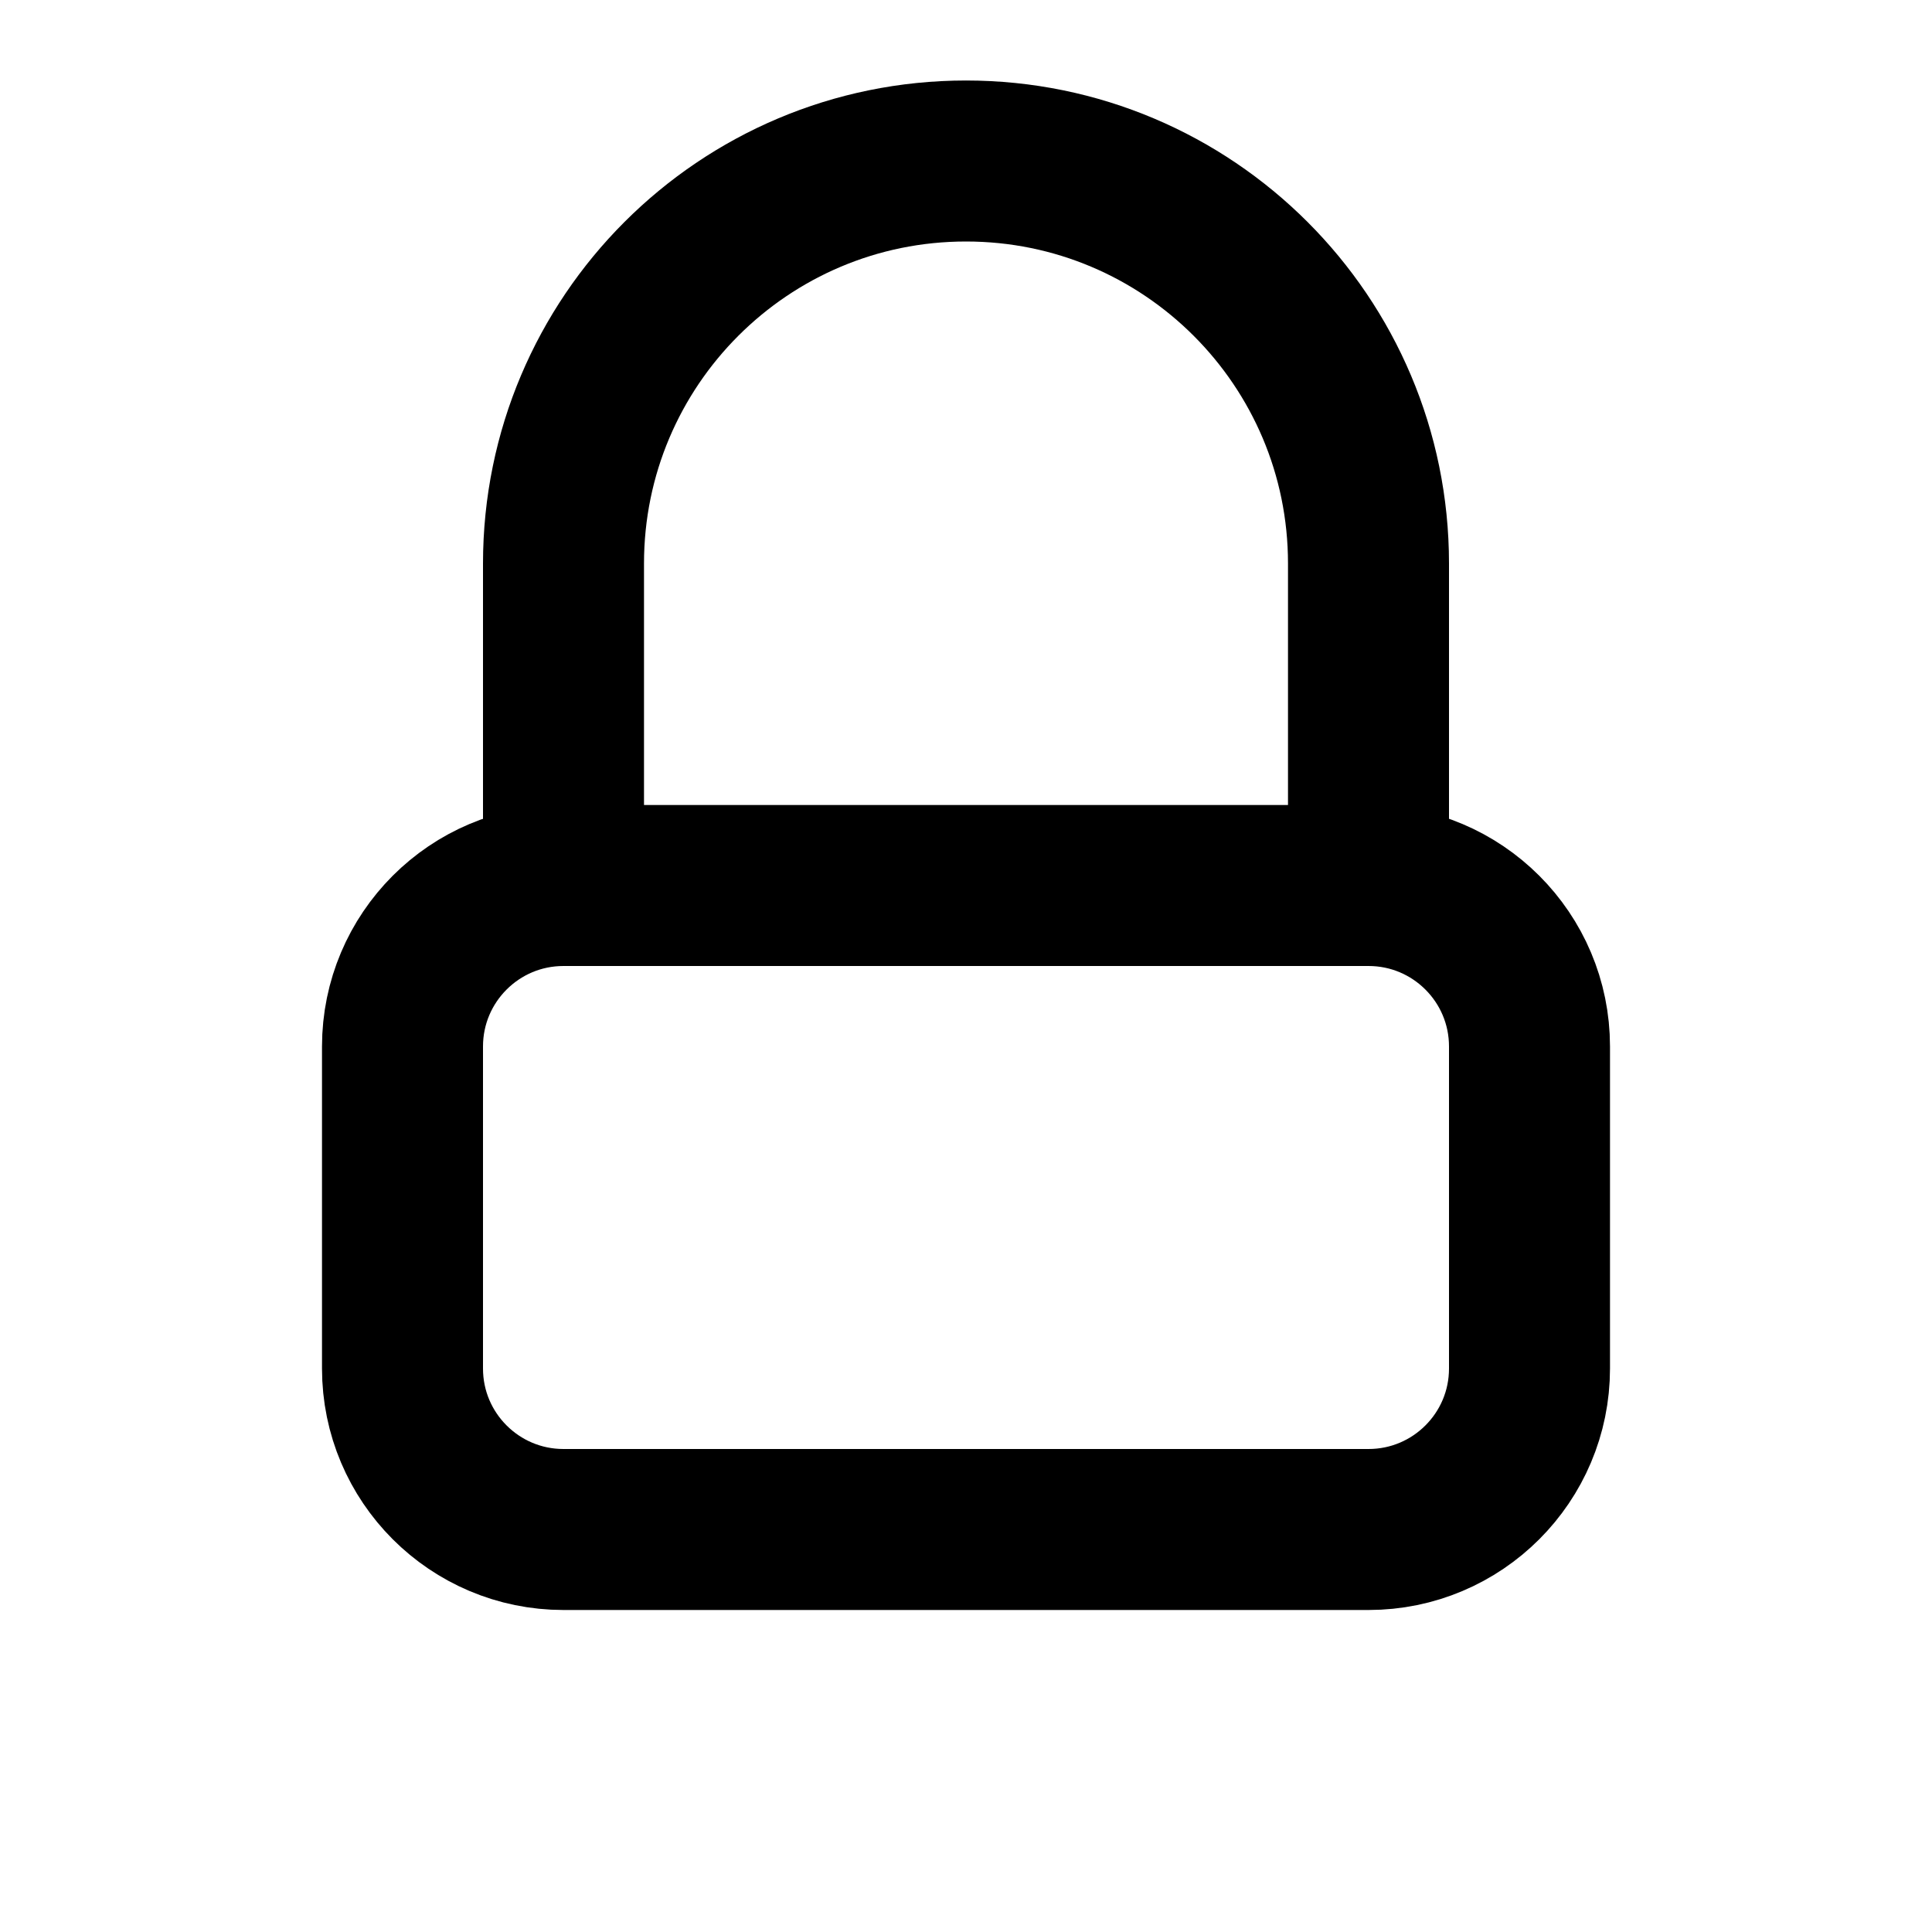
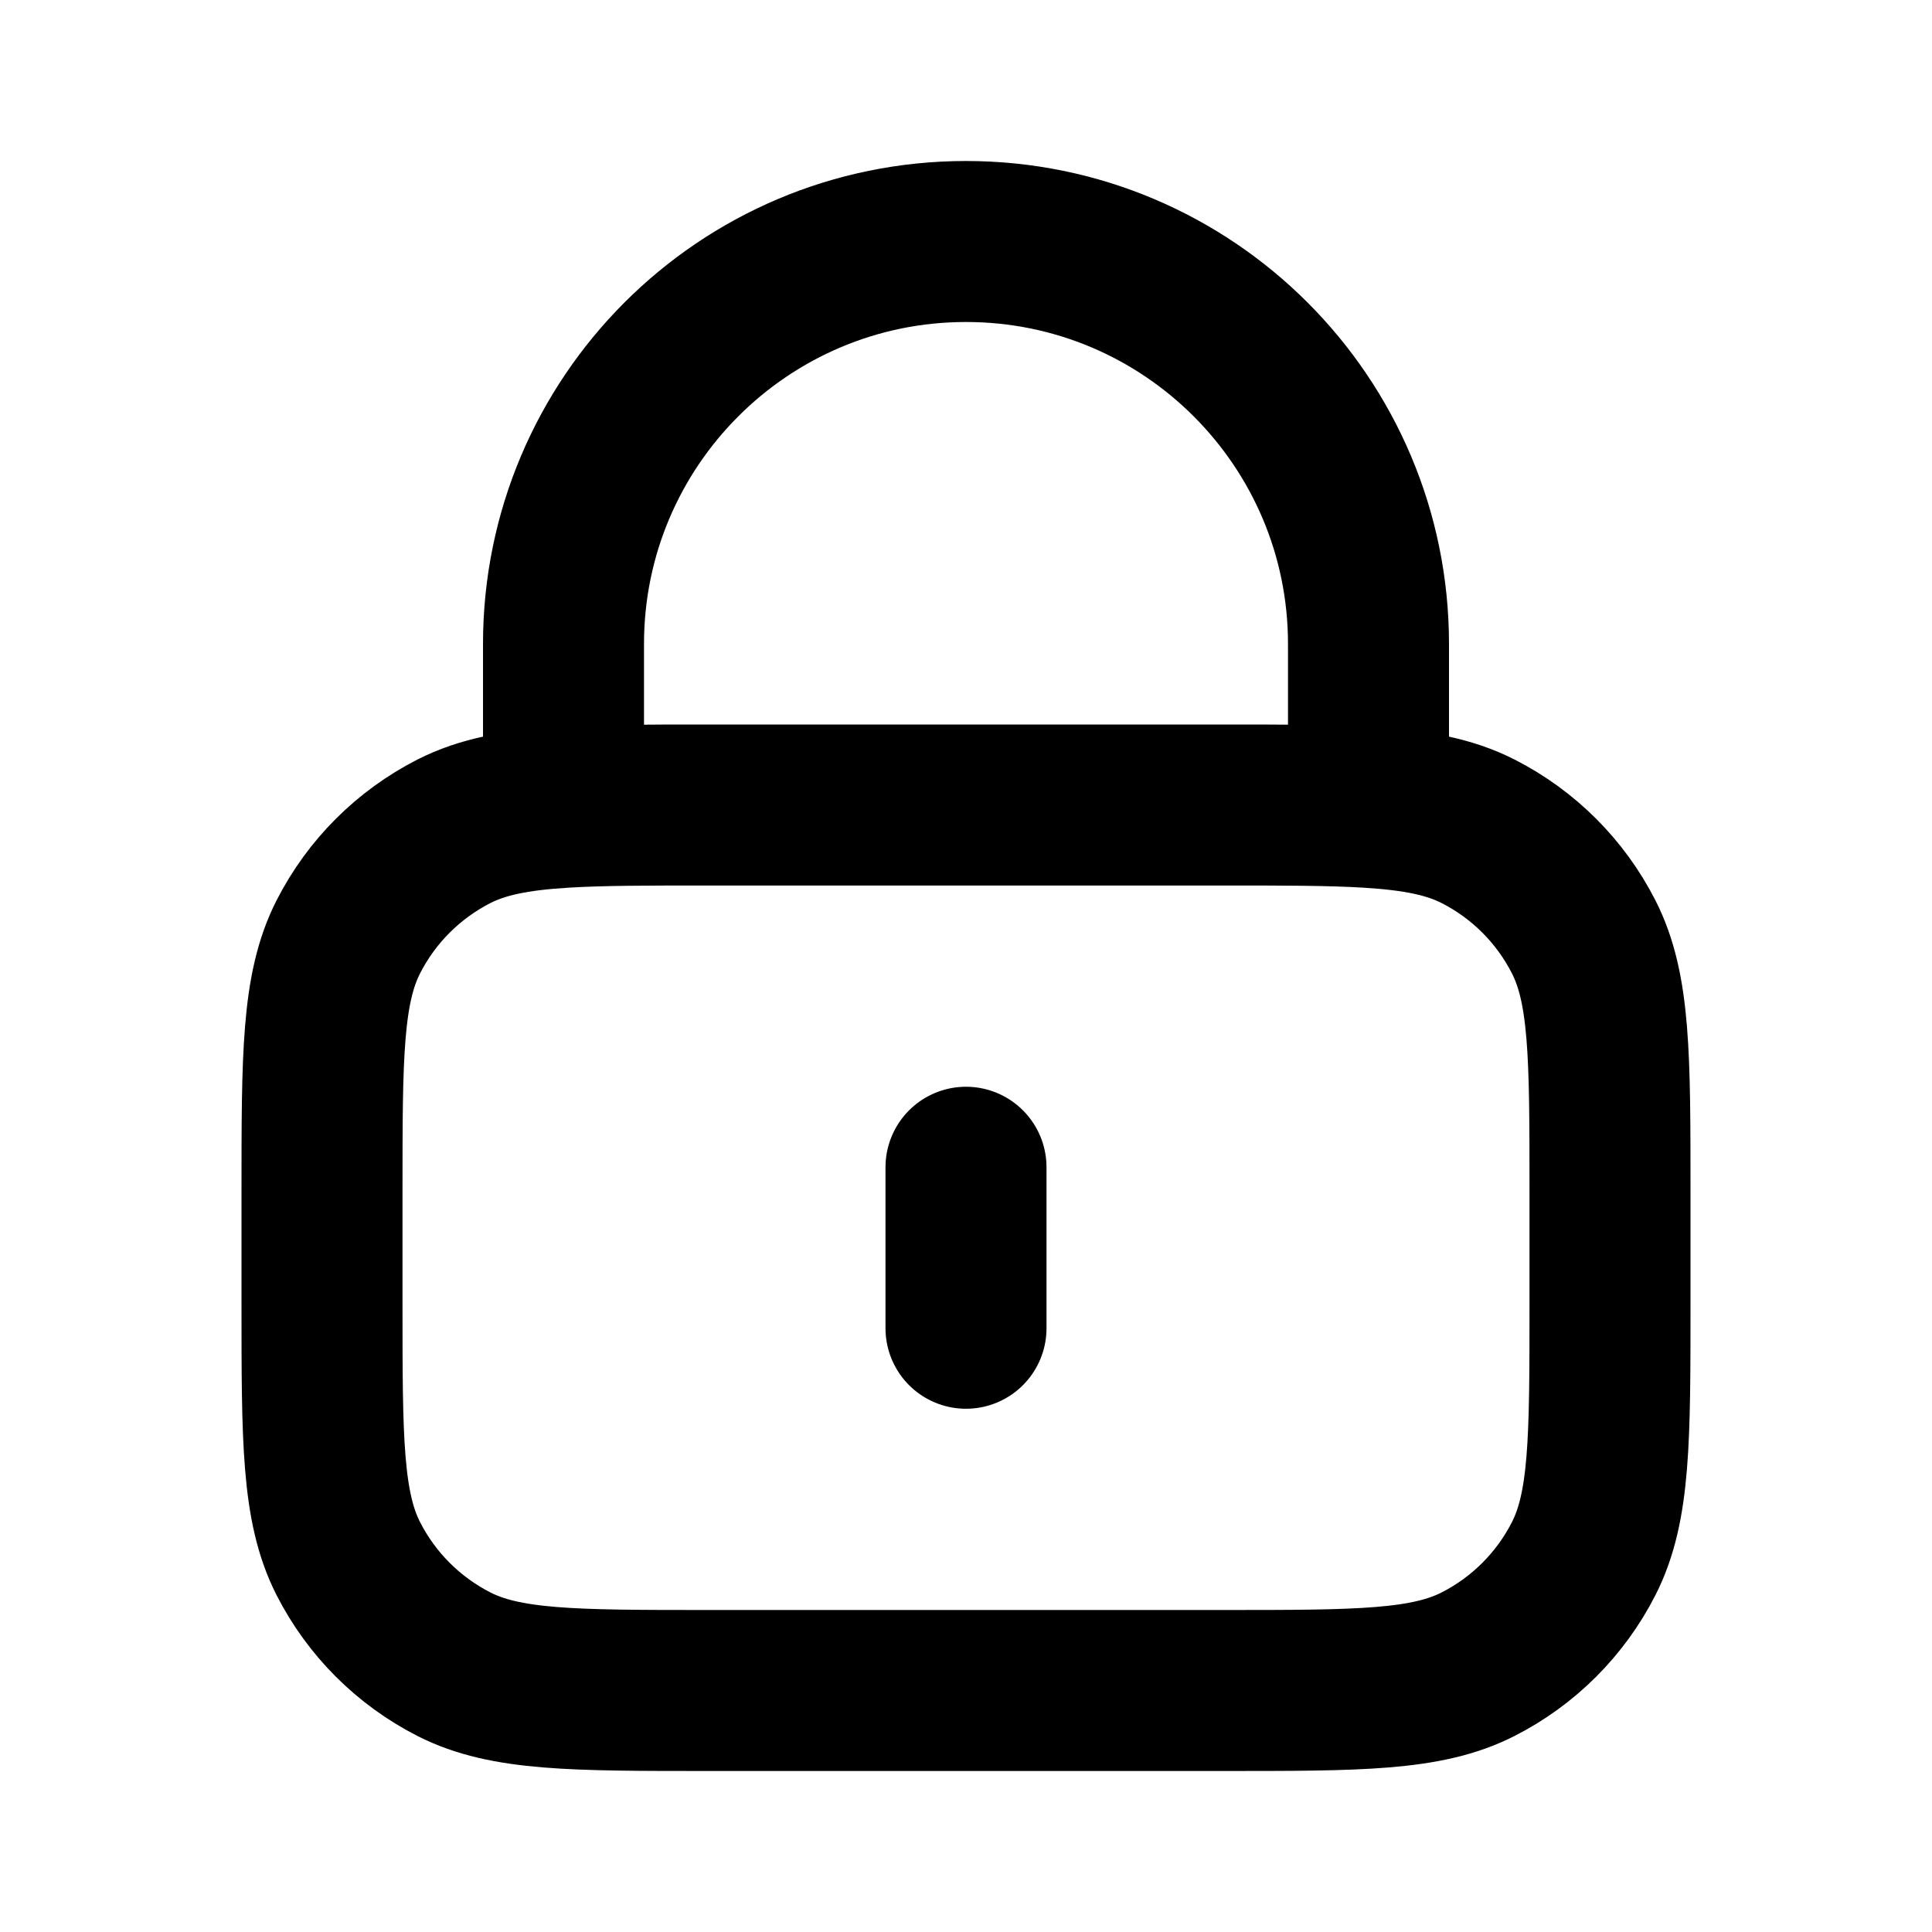
- <svg xmlns="http://www.w3.org/2000/svg" viewBox="0 0 24 24" fill="none" stroke="currentColor" stroke-width="2" stroke-linecap="round" stroke-linejoin="round">
-   <rect x="5" y="11" width="14" height="8" rx="2" />
-   <path d="M7 11V7a5 5 0 0 1 10 0v4" />
+ <svg xmlns="http://www.w3.org/2000/svg" viewBox="0 0 24 24" fill="none">
+   <g id="SVGRepo_bgCarrier" stroke-width="0" />
+   <g id="SVGRepo_tracerCarrier" stroke-linecap="round" stroke-linejoin="round" />
+   <g id="SVGRepo_iconCarrier">
+     <path d="M12 14.5V16.5M7 10.029C7.471 10 8.053 10 8.8 10H15.2C15.947 10 16.529 10 17 10.029M7 10.029C6.412 10.065 5.994 10.146 5.638 10.327C5.074 10.615 4.615 11.073 4.327 11.638C4 12.28 4 13.12 4 14.8V16.2C4 17.88 4 18.72 4.327 19.362C4.615 19.927 5.074 20.385 5.638 20.673C6.28 21 7.12 21 8.8 21H15.2C16.88 21 17.72 21 18.362 20.673C18.927 20.385 19.385 19.927 19.673 19.362C20 18.72 20 17.88 20 16.2V14.8C20 13.12 20 12.28 19.673 11.638C19.385 11.073 18.927 10.615 18.362 10.327C18.006 10.146 17.588 10.065 17 10.029M7 10.029V8C7 5.239 9.239 3 12 3C14.761 3 17 5.239 17 8V10.029" stroke="currentColor" stroke-width="2" stroke-linecap="round" stroke-linejoin="round" />
+   </g>
</svg>
